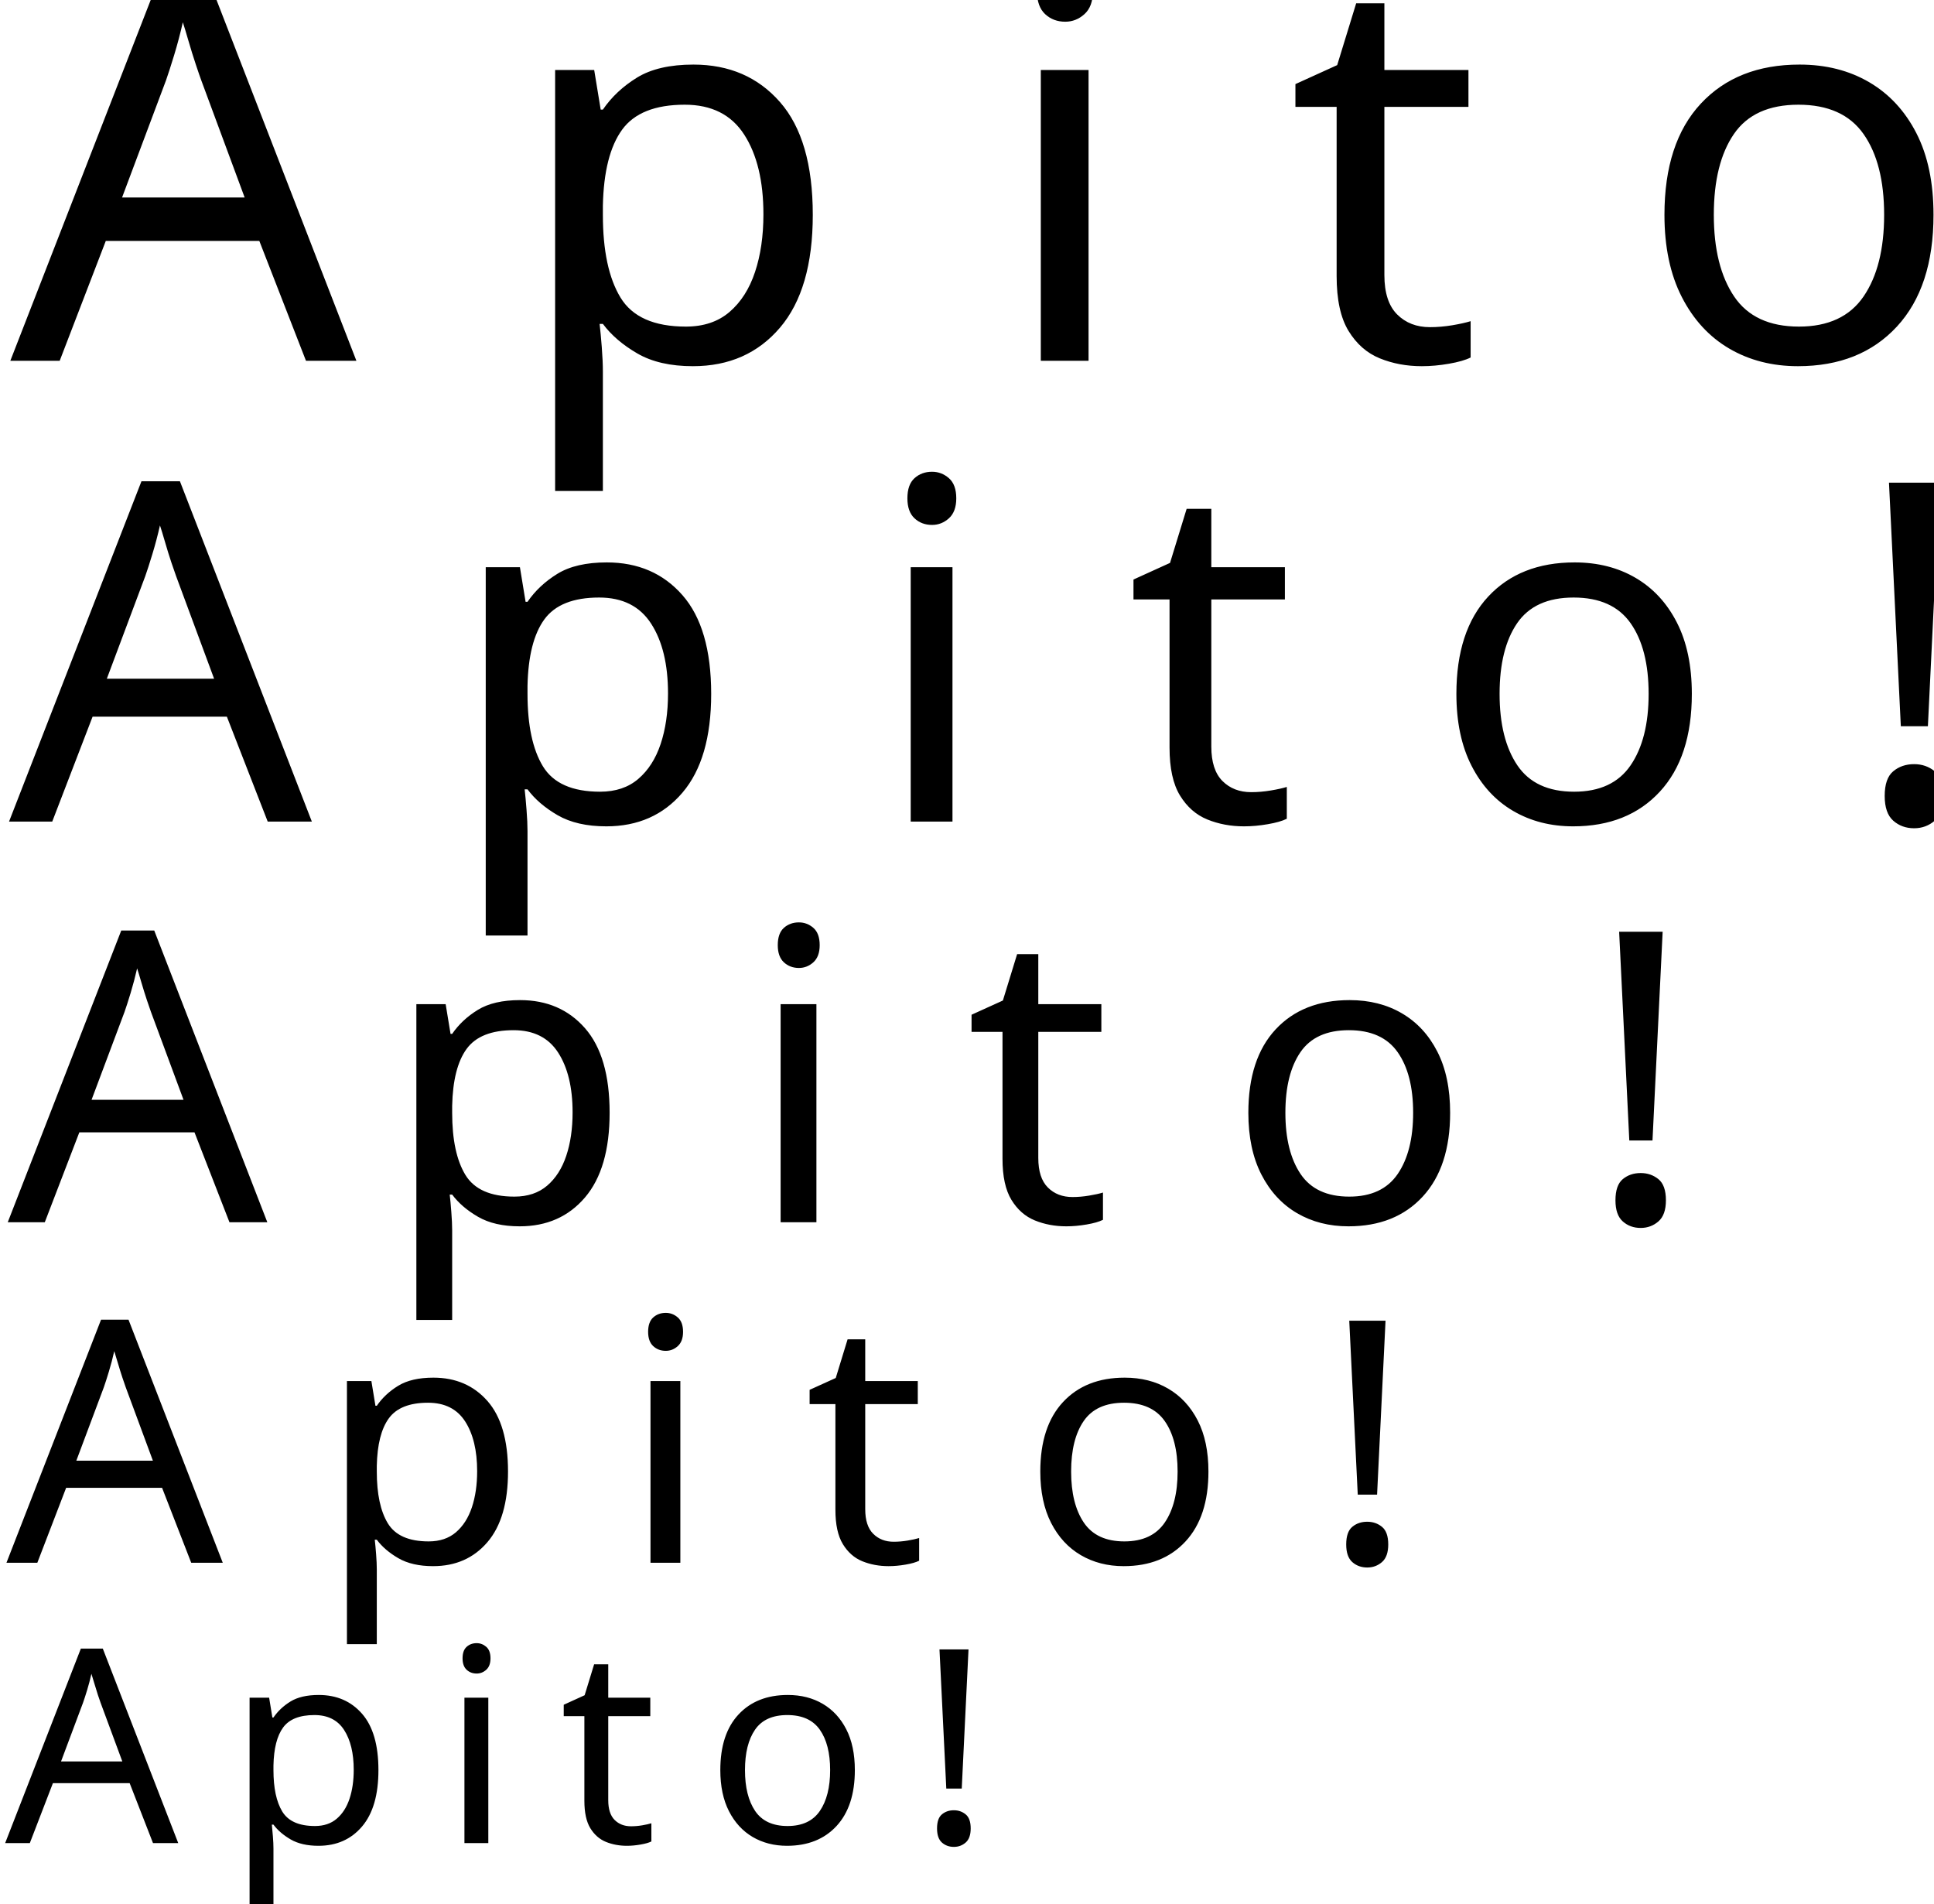
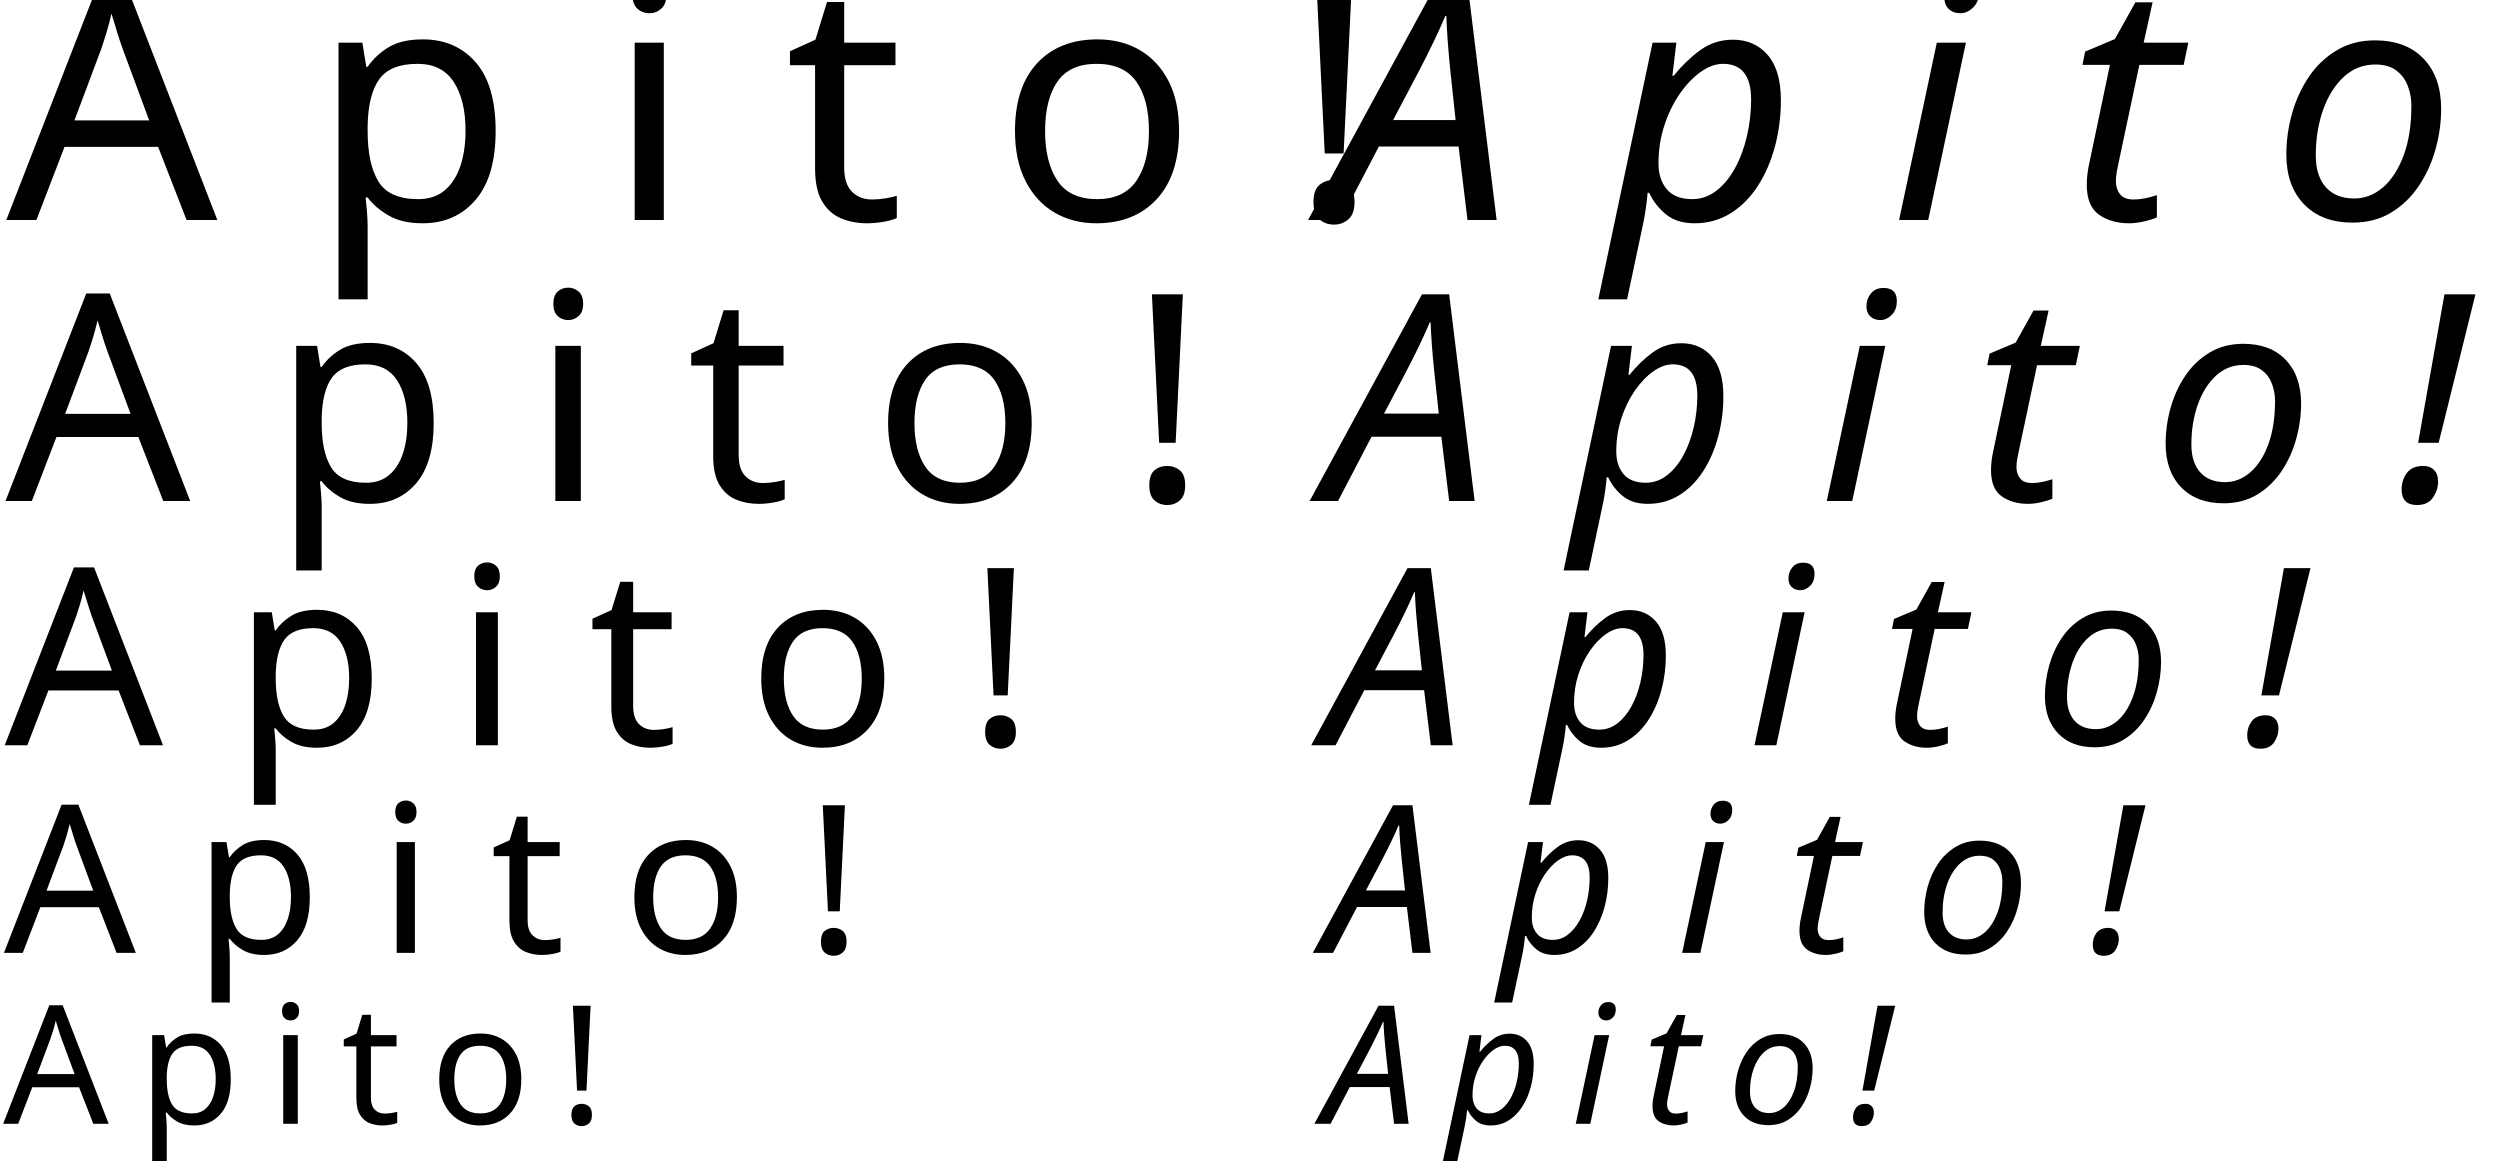
- <svg xmlns="http://www.w3.org/2000/svg" width="803.722mm" height="790.916mm" viewBox="0 0 803.722 790.916" version="1.1" id="svg8">
+ <svg xmlns="http://www.w3.org/2000/svg" width="1703.722mm" height="790.916mm" viewBox="0 0 1703.722 790.916" version="1.1" id="svg8">
  <defs id="defs2" />
-   <g id="layer1" transform="translate(149.5872,341.6765)">
-     <text xml:space="preserve" style="font-style:normal;font-variant:normal;font-weight:normal;font-stretch:normal;font-size:169.07px;line-height:1.25;font-family:'Staccato555 BT';-inkscape-font-specification:'Staccato555 BT, Normal';font-variant-ligatures:normal;font-variant-caps:normal;font-variant-numeric:normal;font-feature-settings:normal;text-align:start;letter-spacing:47.399px;word-spacing:0px;writing-mode:lr-tb;text-anchor:start;fill:#000000;fill-opacity:1;stroke:none;stroke-width:5.367" x="-146.368" y="166.22" id="text12">
-       <tspan id="tspan10" x="-146.368" y="166.22" style="font-style:normal;font-variant:normal;font-weight:normal;font-stretch:normal;font-size:169.07px;font-family:'Staccato555 BT';-inkscape-font-specification:'Staccato555 BT, Normal';font-variant-ligatures:normal;font-variant-caps:normal;font-variant-numeric:normal;font-feature-settings:normal;text-align:start;letter-spacing:47.399px;writing-mode:lr-tb;text-anchor:start;stroke-width:5.367">Apito!</tspan>
+   <g id="layer1" transform="translate(773.1278,341.6765)">
+     <g id="g149" transform="translate(-623.5406,-3.4097522e-5)">
+       <text id="text12" y="166.22" x="-146.368" style="font-style:normal;font-variant:normal;font-weight:normal;font-stretch:normal;font-size:169.07px;line-height:1.25;font-family:'Staccato555 BT';-inkscape-font-specification:'Staccato555 BT, Normal';font-variant-ligatures:normal;font-variant-caps:normal;font-variant-numeric:normal;font-feature-settings:normal;text-align:start;letter-spacing:47.399px;word-spacing:0px;writing-mode:lr-tb;text-anchor:start;fill:#000000;fill-opacity:1;stroke:none;stroke-width:5.367" xml:space="preserve">
+         <tspan style="font-style:normal;font-variant:normal;font-weight:normal;font-stretch:normal;font-size:169.07px;font-family:'Staccato555 BT';-inkscape-font-specification:'Staccato555 BT, Normal';font-variant-ligatures:normal;font-variant-caps:normal;font-variant-numeric:normal;font-feature-settings:normal;text-align:start;letter-spacing:47.399px;writing-mode:lr-tb;text-anchor:start;stroke-width:5.367" y="166.22" x="-146.368" id="tspan10">Apito!</tspan>
+       </text>
+       <text id="text12-9" y="307.709" x="-146.904" style="font-style:normal;font-variant:normal;font-weight:normal;font-stretch:normal;font-size:140.892px;line-height:1.25;font-family:'Staccato555 BT';-inkscape-font-specification:'Staccato555 BT, Normal';font-variant-ligatures:normal;font-variant-caps:normal;font-variant-numeric:normal;font-feature-settings:normal;text-align:start;letter-spacing:39.499px;word-spacing:0px;writing-mode:lr-tb;text-anchor:start;fill:#000000;fill-opacity:1;stroke:none;stroke-width:3.727" xml:space="preserve">
+         <tspan style="font-style:normal;font-variant:normal;font-weight:normal;font-stretch:normal;font-size:140.892px;font-family:'Staccato555 BT';-inkscape-font-specification:'Staccato555 BT, Normal';font-variant-ligatures:normal;font-variant-caps:normal;font-variant-numeric:normal;font-feature-settings:normal;text-align:start;letter-spacing:39.499px;writing-mode:lr-tb;text-anchor:start;stroke-width:3.727" y="307.709" x="-146.904" id="tspan10-7">Apito!</tspan>
+       </text>
+       <text id="text12-9-3" y="424.199" x="-147.441" style="font-style:normal;font-variant:normal;font-weight:normal;font-stretch:normal;font-size:112.713px;line-height:1.25;font-family:'Staccato555 BT';-inkscape-font-specification:'Staccato555 BT, Normal';font-variant-ligatures:normal;font-variant-caps:normal;font-variant-numeric:normal;font-feature-settings:normal;text-align:start;letter-spacing:19.971px;word-spacing:0px;writing-mode:lr-tb;text-anchor:start;fill:#000000;fill-opacity:1;stroke:none;stroke-width:2.385" xml:space="preserve">
+         <tspan style="font-style:normal;font-variant:normal;font-weight:normal;font-stretch:normal;font-size:112.713px;font-family:'Staccato555 BT';-inkscape-font-specification:'Staccato555 BT, Normal';font-variant-ligatures:normal;font-variant-caps:normal;font-variant-numeric:normal;font-feature-settings:normal;text-align:start;letter-spacing:19.971px;writing-mode:lr-tb;text-anchor:start;stroke-width:2.385" y="424.199" x="-147.441" id="tspan10-7-9">Apito!</tspan>
+       </text>
+       <text id="text12-2" y="-0.27" x="-145.831" style="font-style:normal;font-variant:normal;font-weight:normal;font-stretch:normal;font-size:197.248px;line-height:1.25;font-family:'Staccato555 BT';-inkscape-font-specification:'Staccato555 BT, Normal';font-variant-ligatures:normal;font-variant-caps:normal;font-variant-numeric:normal;font-feature-settings:normal;text-align:start;letter-spacing:55.299px;word-spacing:0px;writing-mode:lr-tb;text-anchor:start;fill:#000000;fill-opacity:1;stroke:none;stroke-width:7.305" xml:space="preserve">
+         <tspan style="font-style:normal;font-variant:normal;font-weight:normal;font-stretch:normal;font-size:197.248px;font-family:'Staccato555 BT';-inkscape-font-specification:'Staccato555 BT, Normal';font-variant-ligatures:normal;font-variant-caps:normal;font-variant-numeric:normal;font-feature-settings:normal;text-align:start;letter-spacing:55.299px;writing-mode:lr-tb;text-anchor:start;stroke-width:7.305" y="-0.27" x="-145.831" id="tspan10-5">Apito!</tspan>
+       </text>
+       <text id="text12-2-9" y="-191.759" x="-145.294" style="font-style:normal;font-variant:normal;font-weight:normal;font-stretch:normal;font-size:225.427px;line-height:1.25;font-family:'Staccato555 BT';-inkscape-font-specification:'Staccato555 BT, Normal';font-variant-ligatures:normal;font-variant-caps:normal;font-variant-numeric:normal;font-feature-settings:normal;text-align:start;letter-spacing:63.199px;word-spacing:0px;writing-mode:lr-tb;text-anchor:start;fill:#000000;fill-opacity:1;stroke:none;stroke-width:9.542" xml:space="preserve">
+         <tspan style="font-style:normal;font-variant:normal;font-weight:normal;font-stretch:normal;font-size:225.427px;font-family:'Staccato555 BT';-inkscape-font-specification:'Staccato555 BT, Normal';font-variant-ligatures:normal;font-variant-caps:normal;font-variant-numeric:normal;font-feature-settings:normal;text-align:start;letter-spacing:63.199px;writing-mode:lr-tb;text-anchor:start;stroke-width:9.542" y="-191.759" x="-145.294" id="tspan10-5-3">Apito!</tspan>
+       </text>
+       <flowRoot style="font-style:normal;font-weight:normal;font-size:40px;line-height:1.25;font-family:sans-serif;letter-spacing:0px;word-spacing:0px;fill:#000000;fill-opacity:1;stroke:none" id="flowRoot127" xml:space="preserve">
+         <flowRegion id="flowRegion129">
+           <rect y="-160.71" x="-380" height="3630" width="2745" id="rect131" />
+         </flowRegion>
+         <flowPara id="flowPara133" />
+       </flowRoot>
+     </g>
+     <text xml:space="preserve" style="font-style:italic;font-variant:normal;font-weight:normal;font-stretch:normal;font-size:169.07px;line-height:1.25;font-family:'Staccato555 BT';-inkscape-font-specification:'Staccato555 BT Italic';font-variant-ligatures:normal;font-variant-caps:normal;font-variant-numeric:normal;font-feature-settings:normal;text-align:start;letter-spacing:47.399px;word-spacing:0px;writing-mode:lr-tb;text-anchor:start;fill:#000000;fill-opacity:1;stroke:none;stroke-width:5.367;" x="130.092" y="166.22" id="text12-8">
+       <tspan id="tspan10-9" x="130.092" y="166.22" style="font-style:italic;font-variant:normal;font-weight:normal;font-stretch:normal;font-size:169.07px;font-family:'Staccato555 BT';-inkscape-font-specification:'Staccato555 BT Italic';font-variant-ligatures:normal;font-variant-caps:normal;font-variant-numeric:normal;font-feature-settings:normal;text-align:start;letter-spacing:47.399px;writing-mode:lr-tb;text-anchor:start;stroke-width:5.367;">Apito!</tspan>
    </text>
-     <text xml:space="preserve" style="font-style:normal;font-variant:normal;font-weight:normal;font-stretch:normal;font-size:140.892px;line-height:1.25;font-family:'Staccato555 BT';-inkscape-font-specification:'Staccato555 BT, Normal';font-variant-ligatures:normal;font-variant-caps:normal;font-variant-numeric:normal;font-feature-settings:normal;text-align:start;letter-spacing:39.499px;word-spacing:0px;writing-mode:lr-tb;text-anchor:start;fill:#000000;fill-opacity:1;stroke:none;stroke-width:3.727" x="-146.904" y="307.709" id="text12-9">
-       <tspan id="tspan10-7" x="-146.904" y="307.709" style="font-style:normal;font-variant:normal;font-weight:normal;font-stretch:normal;font-size:140.892px;font-family:'Staccato555 BT';-inkscape-font-specification:'Staccato555 BT, Normal';font-variant-ligatures:normal;font-variant-caps:normal;font-variant-numeric:normal;font-feature-settings:normal;text-align:start;letter-spacing:39.499px;writing-mode:lr-tb;text-anchor:start;stroke-width:3.727">Apito!</tspan>
+     <text xml:space="preserve" style="font-style:italic;font-variant:normal;font-weight:normal;font-stretch:normal;font-size:140.892px;line-height:1.25;font-family:'Staccato555 BT';-inkscape-font-specification:'Staccato555 BT Italic';font-variant-ligatures:normal;font-variant-caps:normal;font-variant-numeric:normal;font-feature-settings:normal;text-align:start;letter-spacing:39.499px;word-spacing:0px;writing-mode:lr-tb;text-anchor:start;fill:#000000;fill-opacity:1;stroke:none;stroke-width:3.727;" x="129.555" y="307.709" id="text12-9-4">
+       <tspan id="tspan10-7-6" x="129.555" y="307.709" style="font-style:italic;font-variant:normal;font-weight:normal;font-stretch:normal;font-size:140.892px;font-family:'Staccato555 BT';-inkscape-font-specification:'Staccato555 BT Italic';font-variant-ligatures:normal;font-variant-caps:normal;font-variant-numeric:normal;font-feature-settings:normal;text-align:start;letter-spacing:39.499px;writing-mode:lr-tb;text-anchor:start;stroke-width:3.727;">Apito!</tspan>
    </text>
-     <text xml:space="preserve" style="font-style:normal;font-variant:normal;font-weight:normal;font-stretch:normal;font-size:112.713px;line-height:1.25;font-family:'Staccato555 BT';-inkscape-font-specification:'Staccato555 BT, Normal';font-variant-ligatures:normal;font-variant-caps:normal;font-variant-numeric:normal;font-feature-settings:normal;text-align:start;letter-spacing:19.971px;word-spacing:0px;writing-mode:lr-tb;text-anchor:start;fill:#000000;fill-opacity:1;stroke:none;stroke-width:2.385" x="-147.441" y="424.199" id="text12-9-3">
-       <tspan id="tspan10-7-9" x="-147.441" y="424.199" style="font-style:normal;font-variant:normal;font-weight:normal;font-stretch:normal;font-size:112.713px;font-family:'Staccato555 BT';-inkscape-font-specification:'Staccato555 BT, Normal';font-variant-ligatures:normal;font-variant-caps:normal;font-variant-numeric:normal;font-feature-settings:normal;text-align:start;letter-spacing:19.971px;writing-mode:lr-tb;text-anchor:start;stroke-width:2.385">Apito!</tspan>
+     <text xml:space="preserve" style="font-style:italic;font-variant:normal;font-weight:normal;font-stretch:normal;font-size:112.713px;line-height:1.25;font-family:'Staccato555 BT';-inkscape-font-specification:'Staccato555 BT Italic';font-variant-ligatures:normal;font-variant-caps:normal;font-variant-numeric:normal;font-feature-settings:normal;text-align:start;letter-spacing:19.971px;word-spacing:0px;writing-mode:lr-tb;text-anchor:start;fill:#000000;fill-opacity:1;stroke:none;stroke-width:2.385;" x="129.019" y="424.199" id="text12-9-3-5">
+       <tspan id="tspan10-7-9-9" x="129.019" y="424.199" style="font-style:italic;font-variant:normal;font-weight:normal;font-stretch:normal;font-size:112.713px;font-family:'Staccato555 BT';-inkscape-font-specification:'Staccato555 BT Italic';font-variant-ligatures:normal;font-variant-caps:normal;font-variant-numeric:normal;font-feature-settings:normal;text-align:start;letter-spacing:19.971px;writing-mode:lr-tb;text-anchor:start;stroke-width:2.385;">Apito!</tspan>
    </text>
-     <text xml:space="preserve" style="font-style:normal;font-variant:normal;font-weight:normal;font-stretch:normal;font-size:197.248px;line-height:1.25;font-family:'Staccato555 BT';-inkscape-font-specification:'Staccato555 BT, Normal';font-variant-ligatures:normal;font-variant-caps:normal;font-variant-numeric:normal;font-feature-settings:normal;text-align:start;letter-spacing:55.299px;word-spacing:0px;writing-mode:lr-tb;text-anchor:start;fill:#000000;fill-opacity:1;stroke:none;stroke-width:7.305" x="-145.831" y="-0.27" id="text12-2">
-       <tspan id="tspan10-5" x="-145.831" y="-0.27" style="font-style:normal;font-variant:normal;font-weight:normal;font-stretch:normal;font-size:197.248px;font-family:'Staccato555 BT';-inkscape-font-specification:'Staccato555 BT, Normal';font-variant-ligatures:normal;font-variant-caps:normal;font-variant-numeric:normal;font-feature-settings:normal;text-align:start;letter-spacing:55.299px;writing-mode:lr-tb;text-anchor:start;stroke-width:7.305">Apito!</tspan>
+     <text xml:space="preserve" style="font-style:italic;font-variant:normal;font-weight:normal;font-stretch:normal;font-size:197.248px;line-height:1.25;font-family:'Staccato555 BT';-inkscape-font-specification:'Staccato555 BT Italic';font-variant-ligatures:normal;font-variant-caps:normal;font-variant-numeric:normal;font-feature-settings:normal;text-align:start;letter-spacing:55.299px;word-spacing:0px;writing-mode:lr-tb;text-anchor:start;fill:#000000;fill-opacity:1;stroke:none;stroke-width:7.305;" x="130.628" y="-0.27" id="text12-2-0">
+       <tspan id="tspan10-5-9" x="130.628" y="-0.27" style="font-style:italic;font-variant:normal;font-weight:normal;font-stretch:normal;font-size:197.248px;font-family:'Staccato555 BT';-inkscape-font-specification:'Staccato555 BT Italic';font-variant-ligatures:normal;font-variant-caps:normal;font-variant-numeric:normal;font-feature-settings:normal;text-align:start;letter-spacing:55.299px;writing-mode:lr-tb;text-anchor:start;stroke-width:7.305;">Apito!</tspan>
    </text>
-     <text xml:space="preserve" style="font-style:normal;font-variant:normal;font-weight:normal;font-stretch:normal;font-size:225.427px;line-height:1.25;font-family:'Staccato555 BT';-inkscape-font-specification:'Staccato555 BT, Normal';font-variant-ligatures:normal;font-variant-caps:normal;font-variant-numeric:normal;font-feature-settings:normal;text-align:start;letter-spacing:63.199px;word-spacing:0px;writing-mode:lr-tb;text-anchor:start;fill:#000000;fill-opacity:1;stroke:none;stroke-width:9.542" x="-145.294" y="-191.759" id="text12-2-9">
-       <tspan id="tspan10-5-3" x="-145.294" y="-191.759" style="font-style:normal;font-variant:normal;font-weight:normal;font-stretch:normal;font-size:225.427px;font-family:'Staccato555 BT';-inkscape-font-specification:'Staccato555 BT, Normal';font-variant-ligatures:normal;font-variant-caps:normal;font-variant-numeric:normal;font-feature-settings:normal;text-align:start;letter-spacing:63.199px;writing-mode:lr-tb;text-anchor:start;stroke-width:9.542">Apito!</tspan>
+     <text xml:space="preserve" style="font-style:italic;font-variant:normal;font-weight:normal;font-stretch:normal;font-size:225.427px;line-height:1.25;font-family:'Staccato555 BT';-inkscape-font-specification:'Staccato555 BT Italic';font-variant-ligatures:normal;font-variant-caps:normal;font-variant-numeric:normal;font-feature-settings:normal;text-align:start;letter-spacing:63.199px;word-spacing:0px;writing-mode:lr-tb;text-anchor:start;fill:#000000;fill-opacity:1;stroke:none;stroke-width:9.542;" x="131.165" y="-191.759" id="text12-2-9-1">
+       <tspan id="tspan10-5-3-2" x="131.165" y="-191.759" style="font-style:italic;font-variant:normal;font-weight:normal;font-stretch:normal;font-size:225.427px;font-family:'Staccato555 BT';-inkscape-font-specification:'Staccato555 BT Italic';font-variant-ligatures:normal;font-variant-caps:normal;font-variant-numeric:normal;font-feature-settings:normal;text-align:start;letter-spacing:63.199px;writing-mode:lr-tb;text-anchor:start;stroke-width:9.542;">Apito!</tspan>
    </text>
+     <flowRoot xml:space="preserve" id="flowRoot127-3" style="font-style:italic;font-weight:normal;font-size:40px;line-height:1.25;font-family:'Staccato555 BT';letter-spacing:0px;word-spacing:0px;fill:#000000;fill-opacity:1;stroke:none;-inkscape-font-specification:'Staccato555 BT Italic';font-stretch:normal;font-variant:normal;" transform="translate(276.4594,-3.4097522e-5)">
+       <flowRegion id="flowRegion129-0" style="-inkscape-font-specification:'Staccato555 BT Italic';font-family:'Staccato555 BT';font-weight:normal;font-style:italic;font-stretch:normal;font-variant:normal;">
+         <rect id="rect131-7" width="2745" height="3630" x="-380" y="-160.71" style="-inkscape-font-specification:'Staccato555 BT Italic';font-family:'Staccato555 BT';font-weight:normal;font-style:italic;font-stretch:normal;font-variant:normal;" />
+       </flowRegion>
+       <flowPara id="flowPara133-2" />
+     </flowRoot>
  </g>
</svg>
